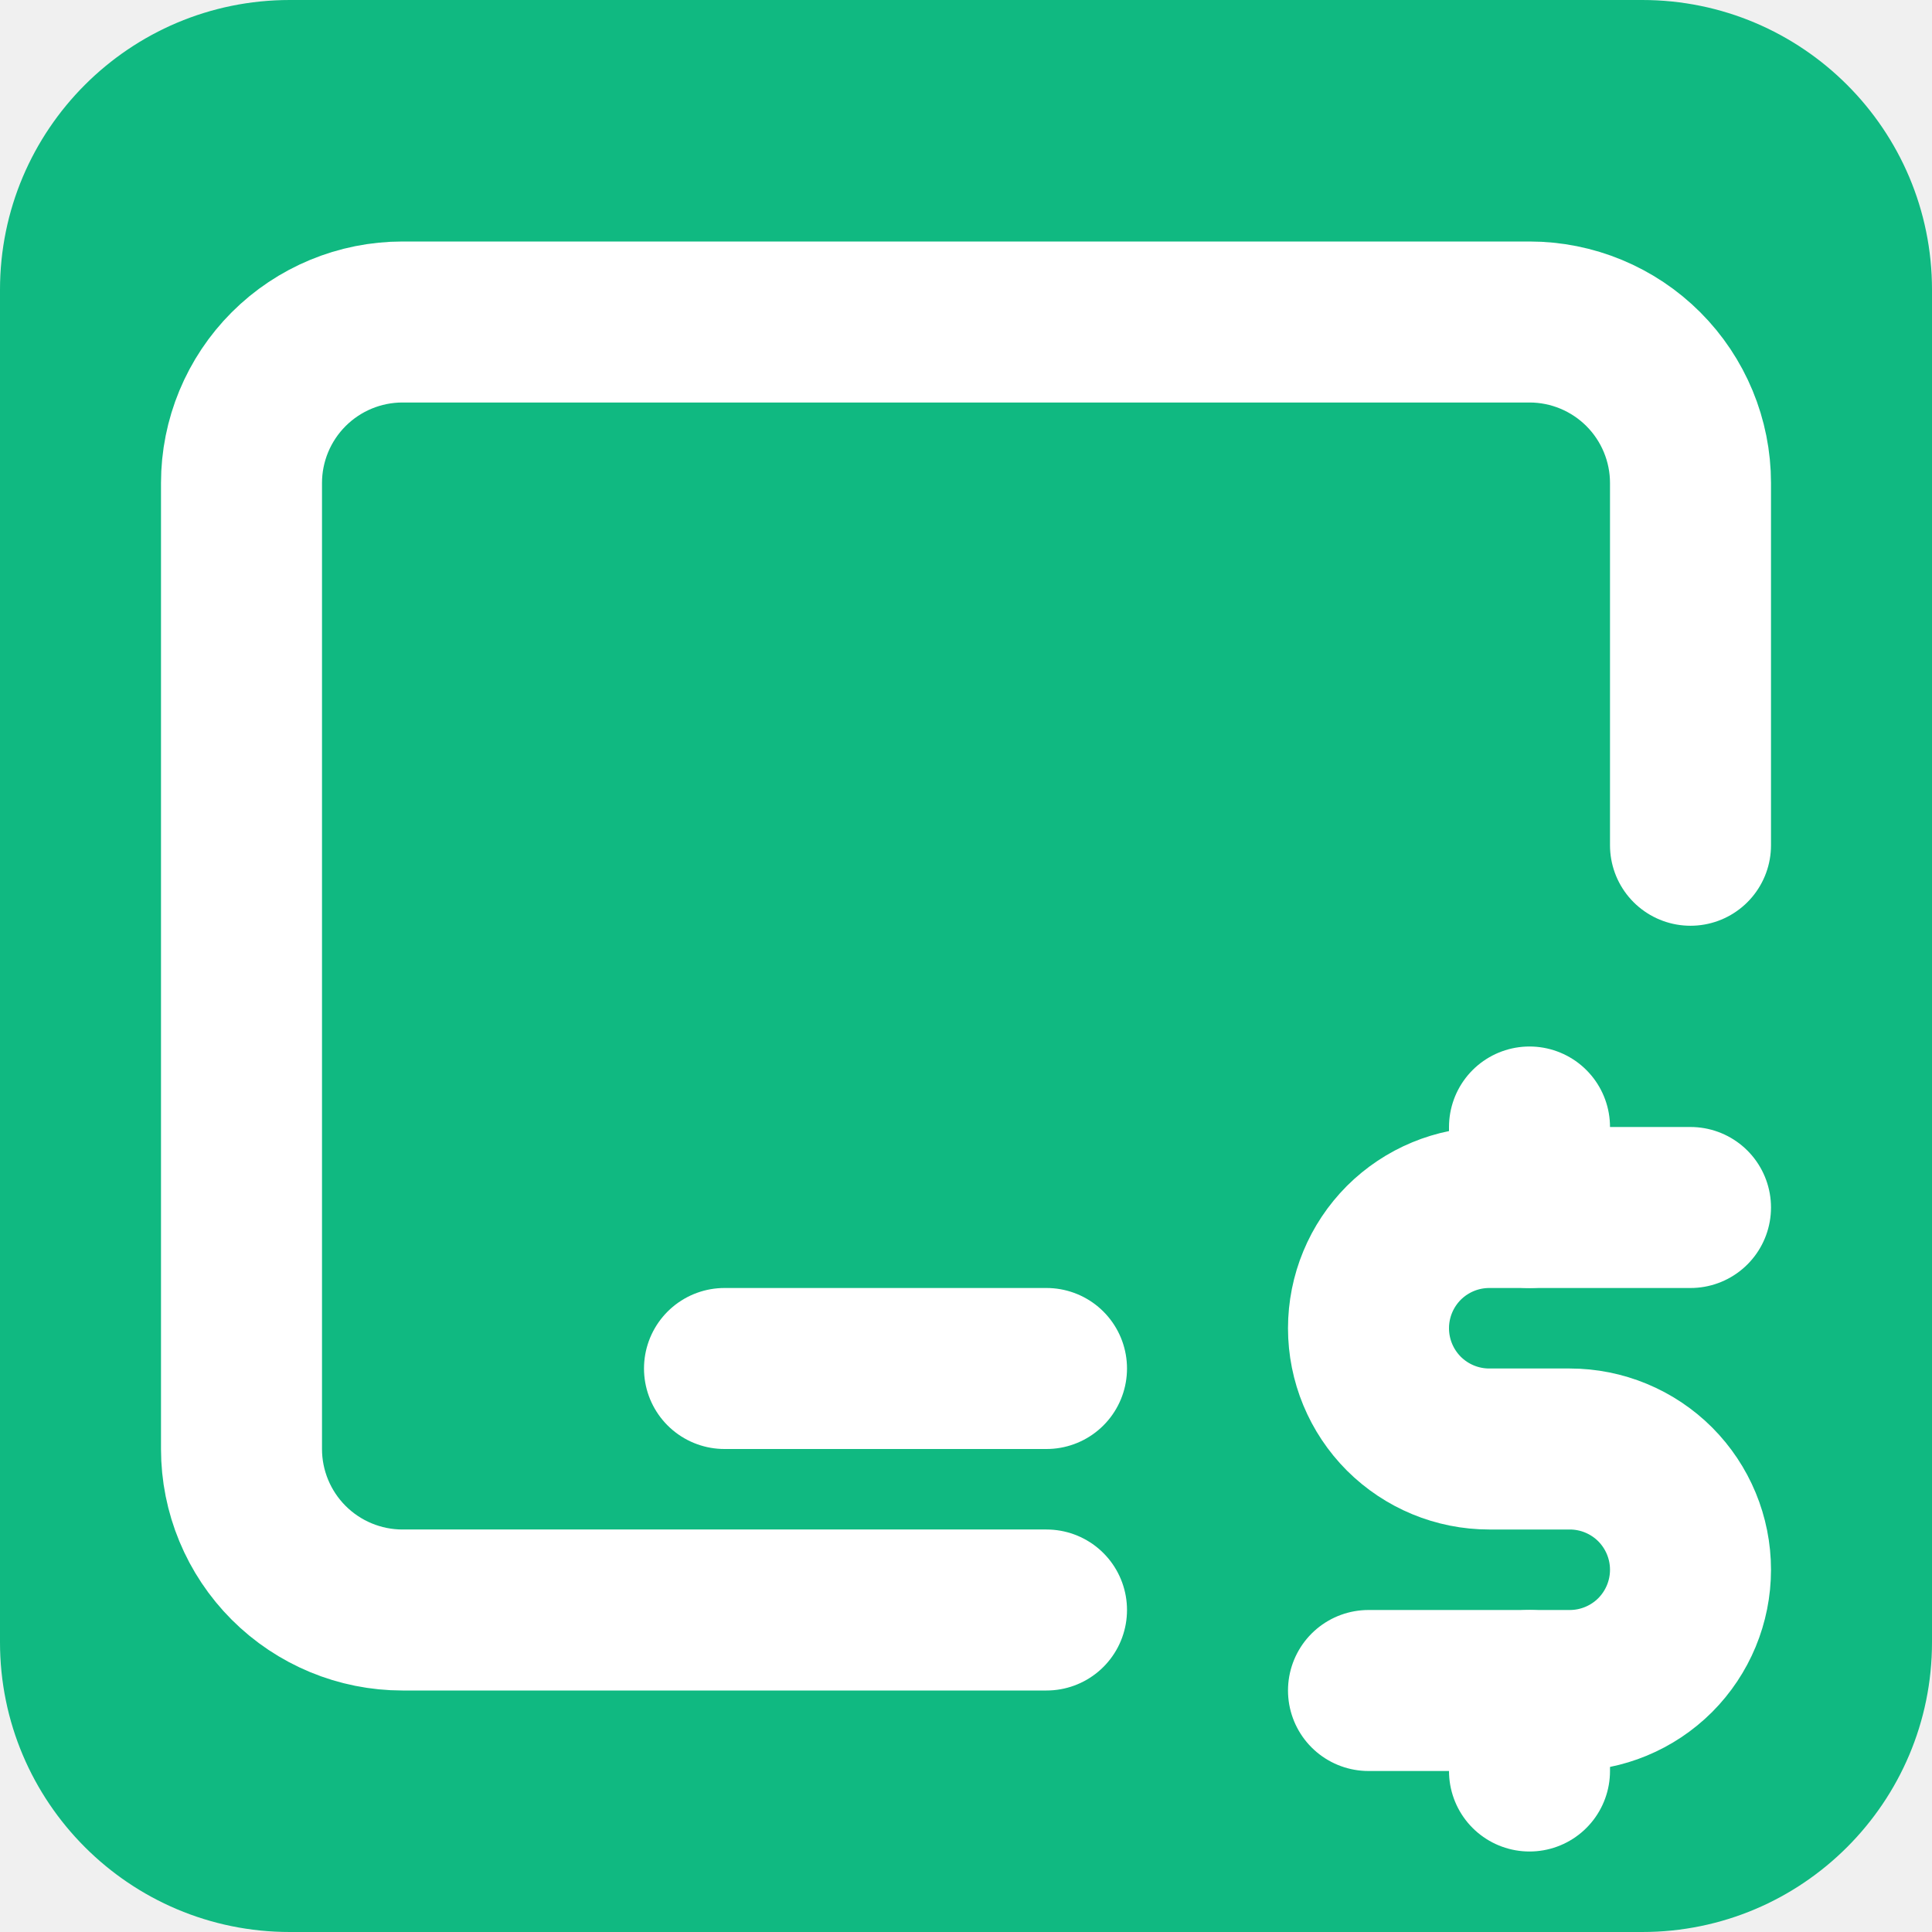
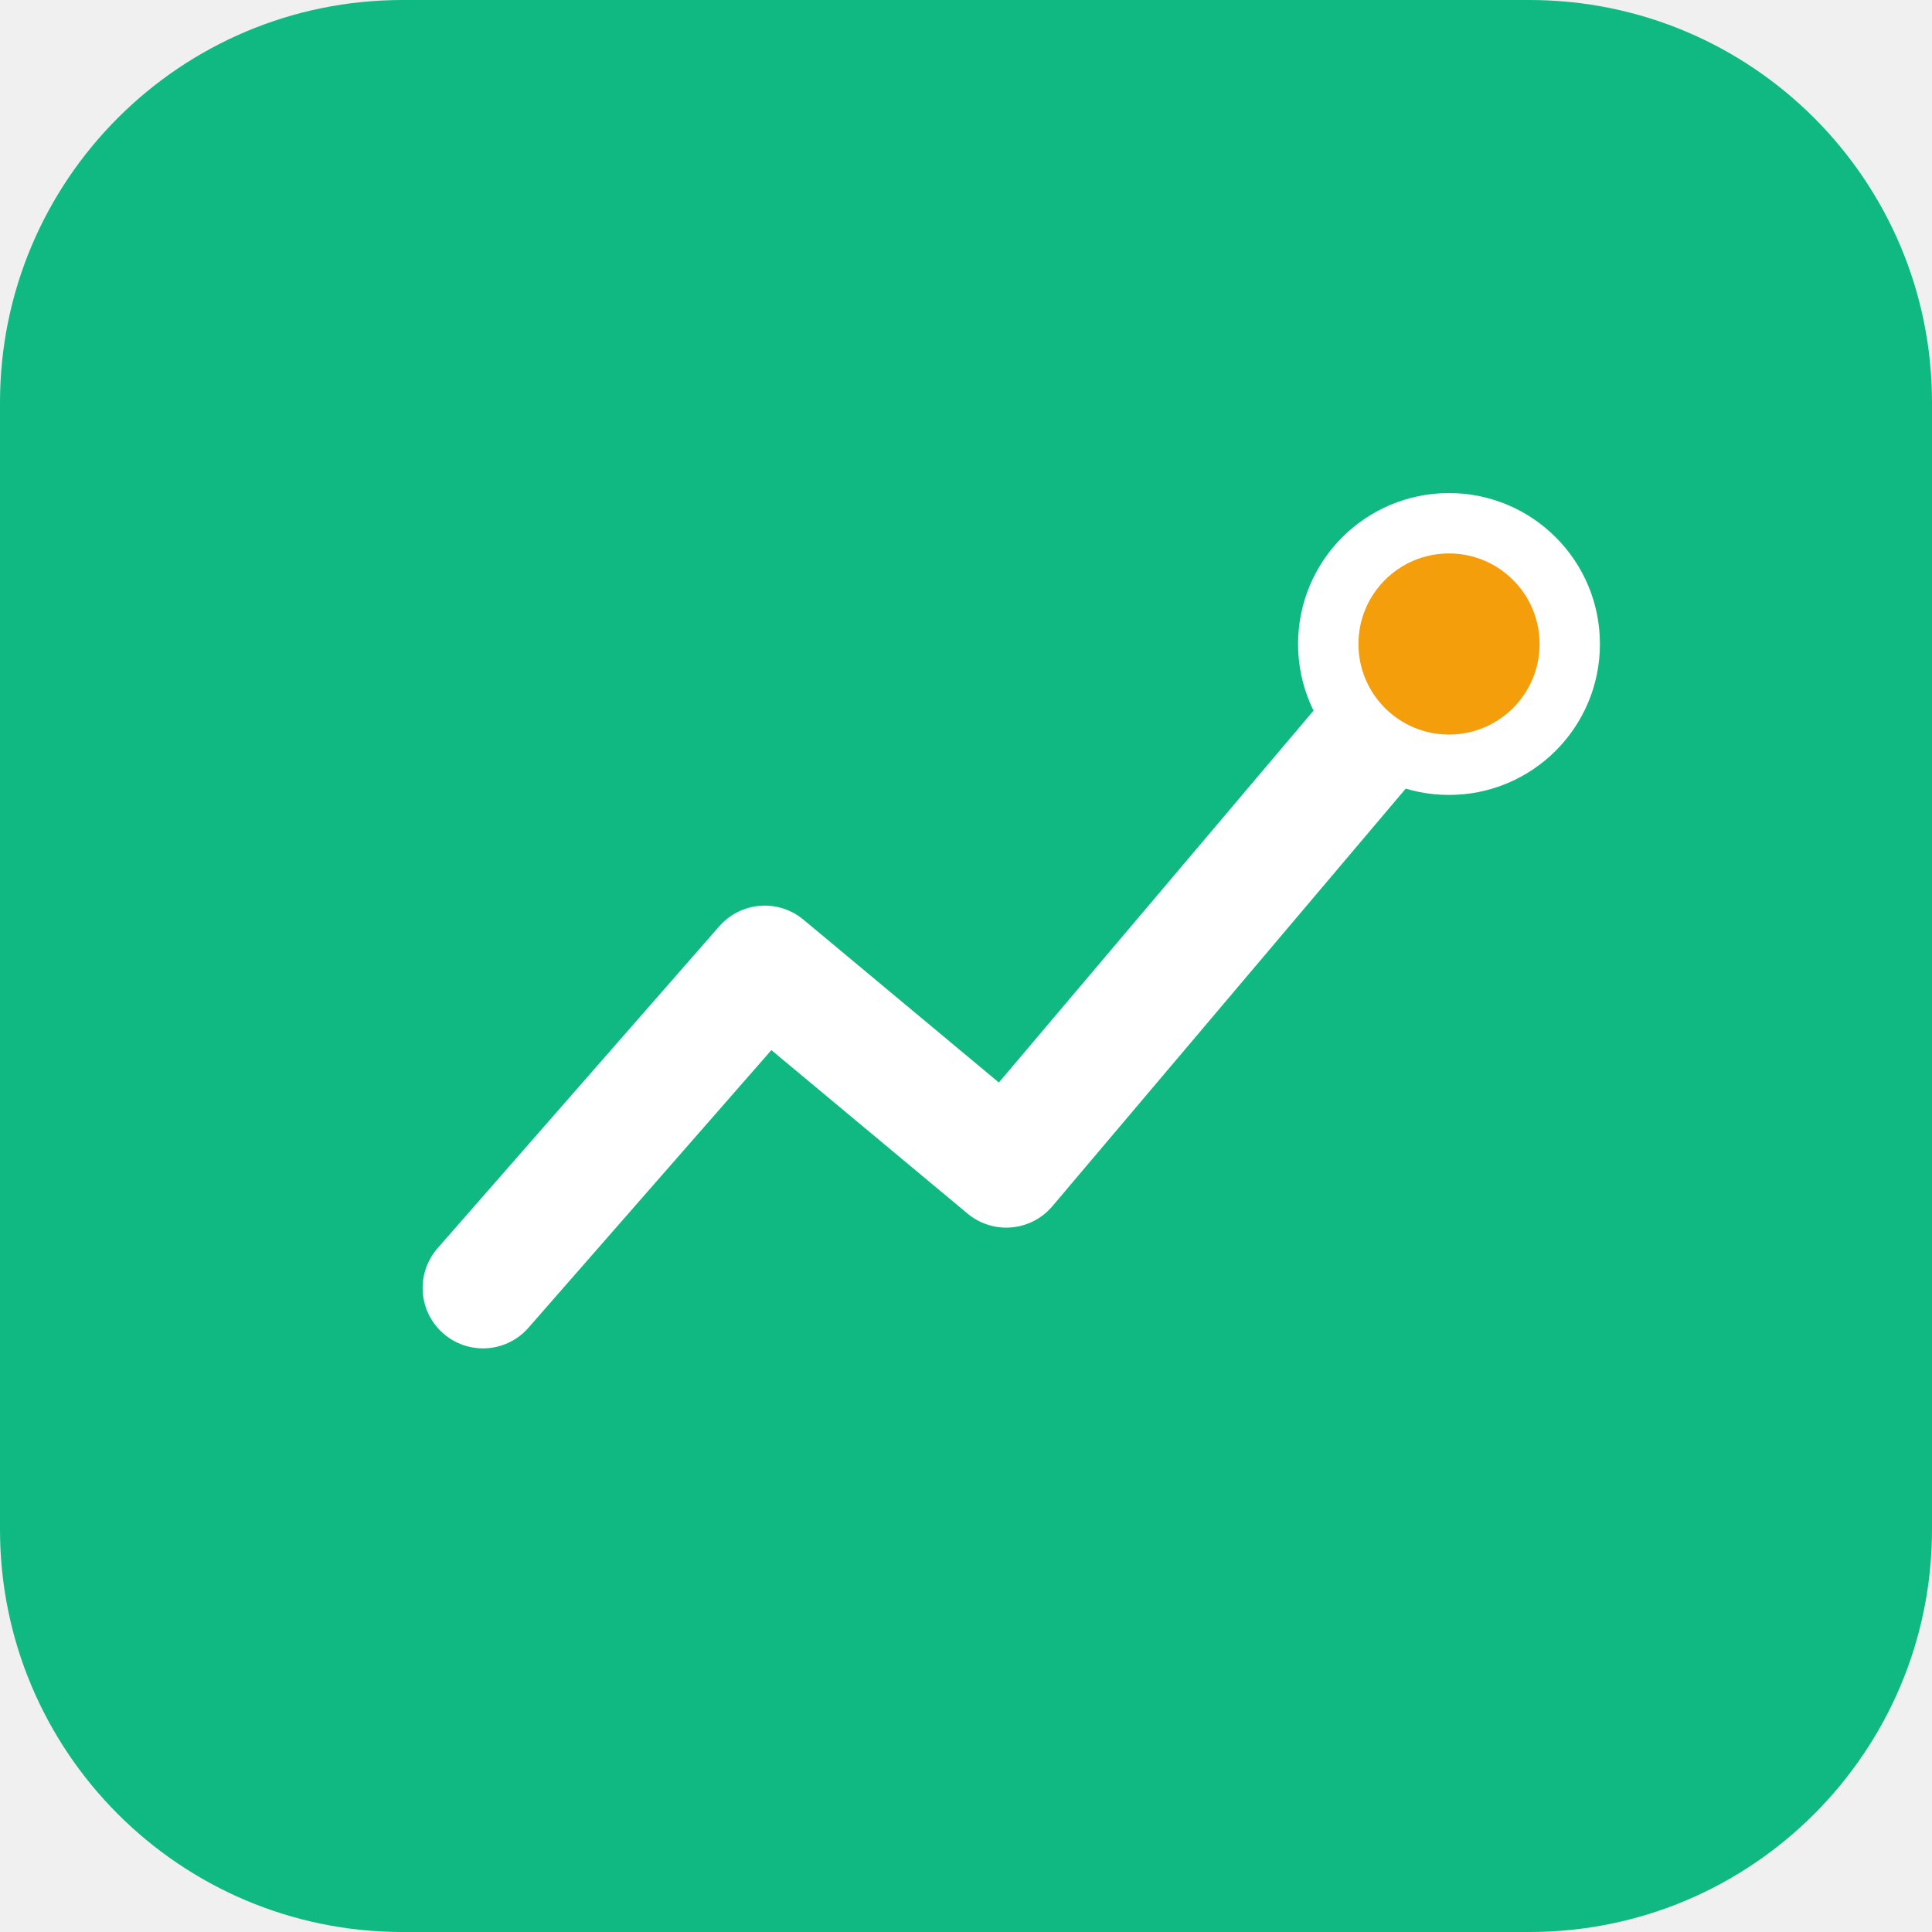
- <svg xmlns="http://www.w3.org/2000/svg" width="24" height="24" viewBox="0 0 24 24" fill="none">
-   <rect x="0.0" y="0.0" width="24.0" height="24.0" rx="3.6" fill="#10B981" />
-   <path d="M13 20H5C4.47 20 3.961 19.789 3.586 19.414C3.211 19.039 3 18.53 3 18V6C3 5.47 3.211 4.961 3.586 4.586C3.961 4.211 4.47 4 5 4H19C19.53 4 20.039 4.211 20.414 4.586C20.789 4.961 21 5.47 21 6V10.5" stroke="#FFFFFF" stroke-width="2" stroke-linecap="round" stroke-linejoin="round" />
-   <path d="M9 17H13" stroke="#FFFFFF" stroke-width="2" stroke-linecap="round" stroke-linejoin="round" />
-   <path d="M21 15H18.5C18.102 15 17.721 15.158 17.439 15.439C17.158 15.721 17 16.102 17 16.5C17 16.898 17.158 17.279 17.439 17.561C17.721 17.842 18.102 18 18.5 18H19.5C19.898 18 20.279 18.158 20.561 18.439C20.842 18.721 21 19.102 21 19.5C21 19.898 20.842 20.279 20.561 20.561C20.279 20.842 19.898 21 19.5 21H17" stroke="#FFFFFF" stroke-width="2" stroke-linecap="round" stroke-linejoin="round" />
-   <path d="M19 21V22M19 14V15" stroke="#FFFFFF" stroke-width="2" stroke-linecap="round" stroke-linejoin="round" />
+ <svg xmlns="http://www.w3.org/2000/svg" viewBox="0 0 48 48" width="48" height="48">
+   <rect width="48" height="48" rx="10" fill="#10B981" />
+   <path d="M12 32l7-8 6 5 11-13" stroke="#FFFFFF" stroke-width="3" stroke-linecap="round" stroke-linejoin="round" fill="none" />
+   <circle cx="36" cy="16" r="3" fill="#F59E0B" stroke="#FFFFFF" stroke-width="1.5" />
</svg>
